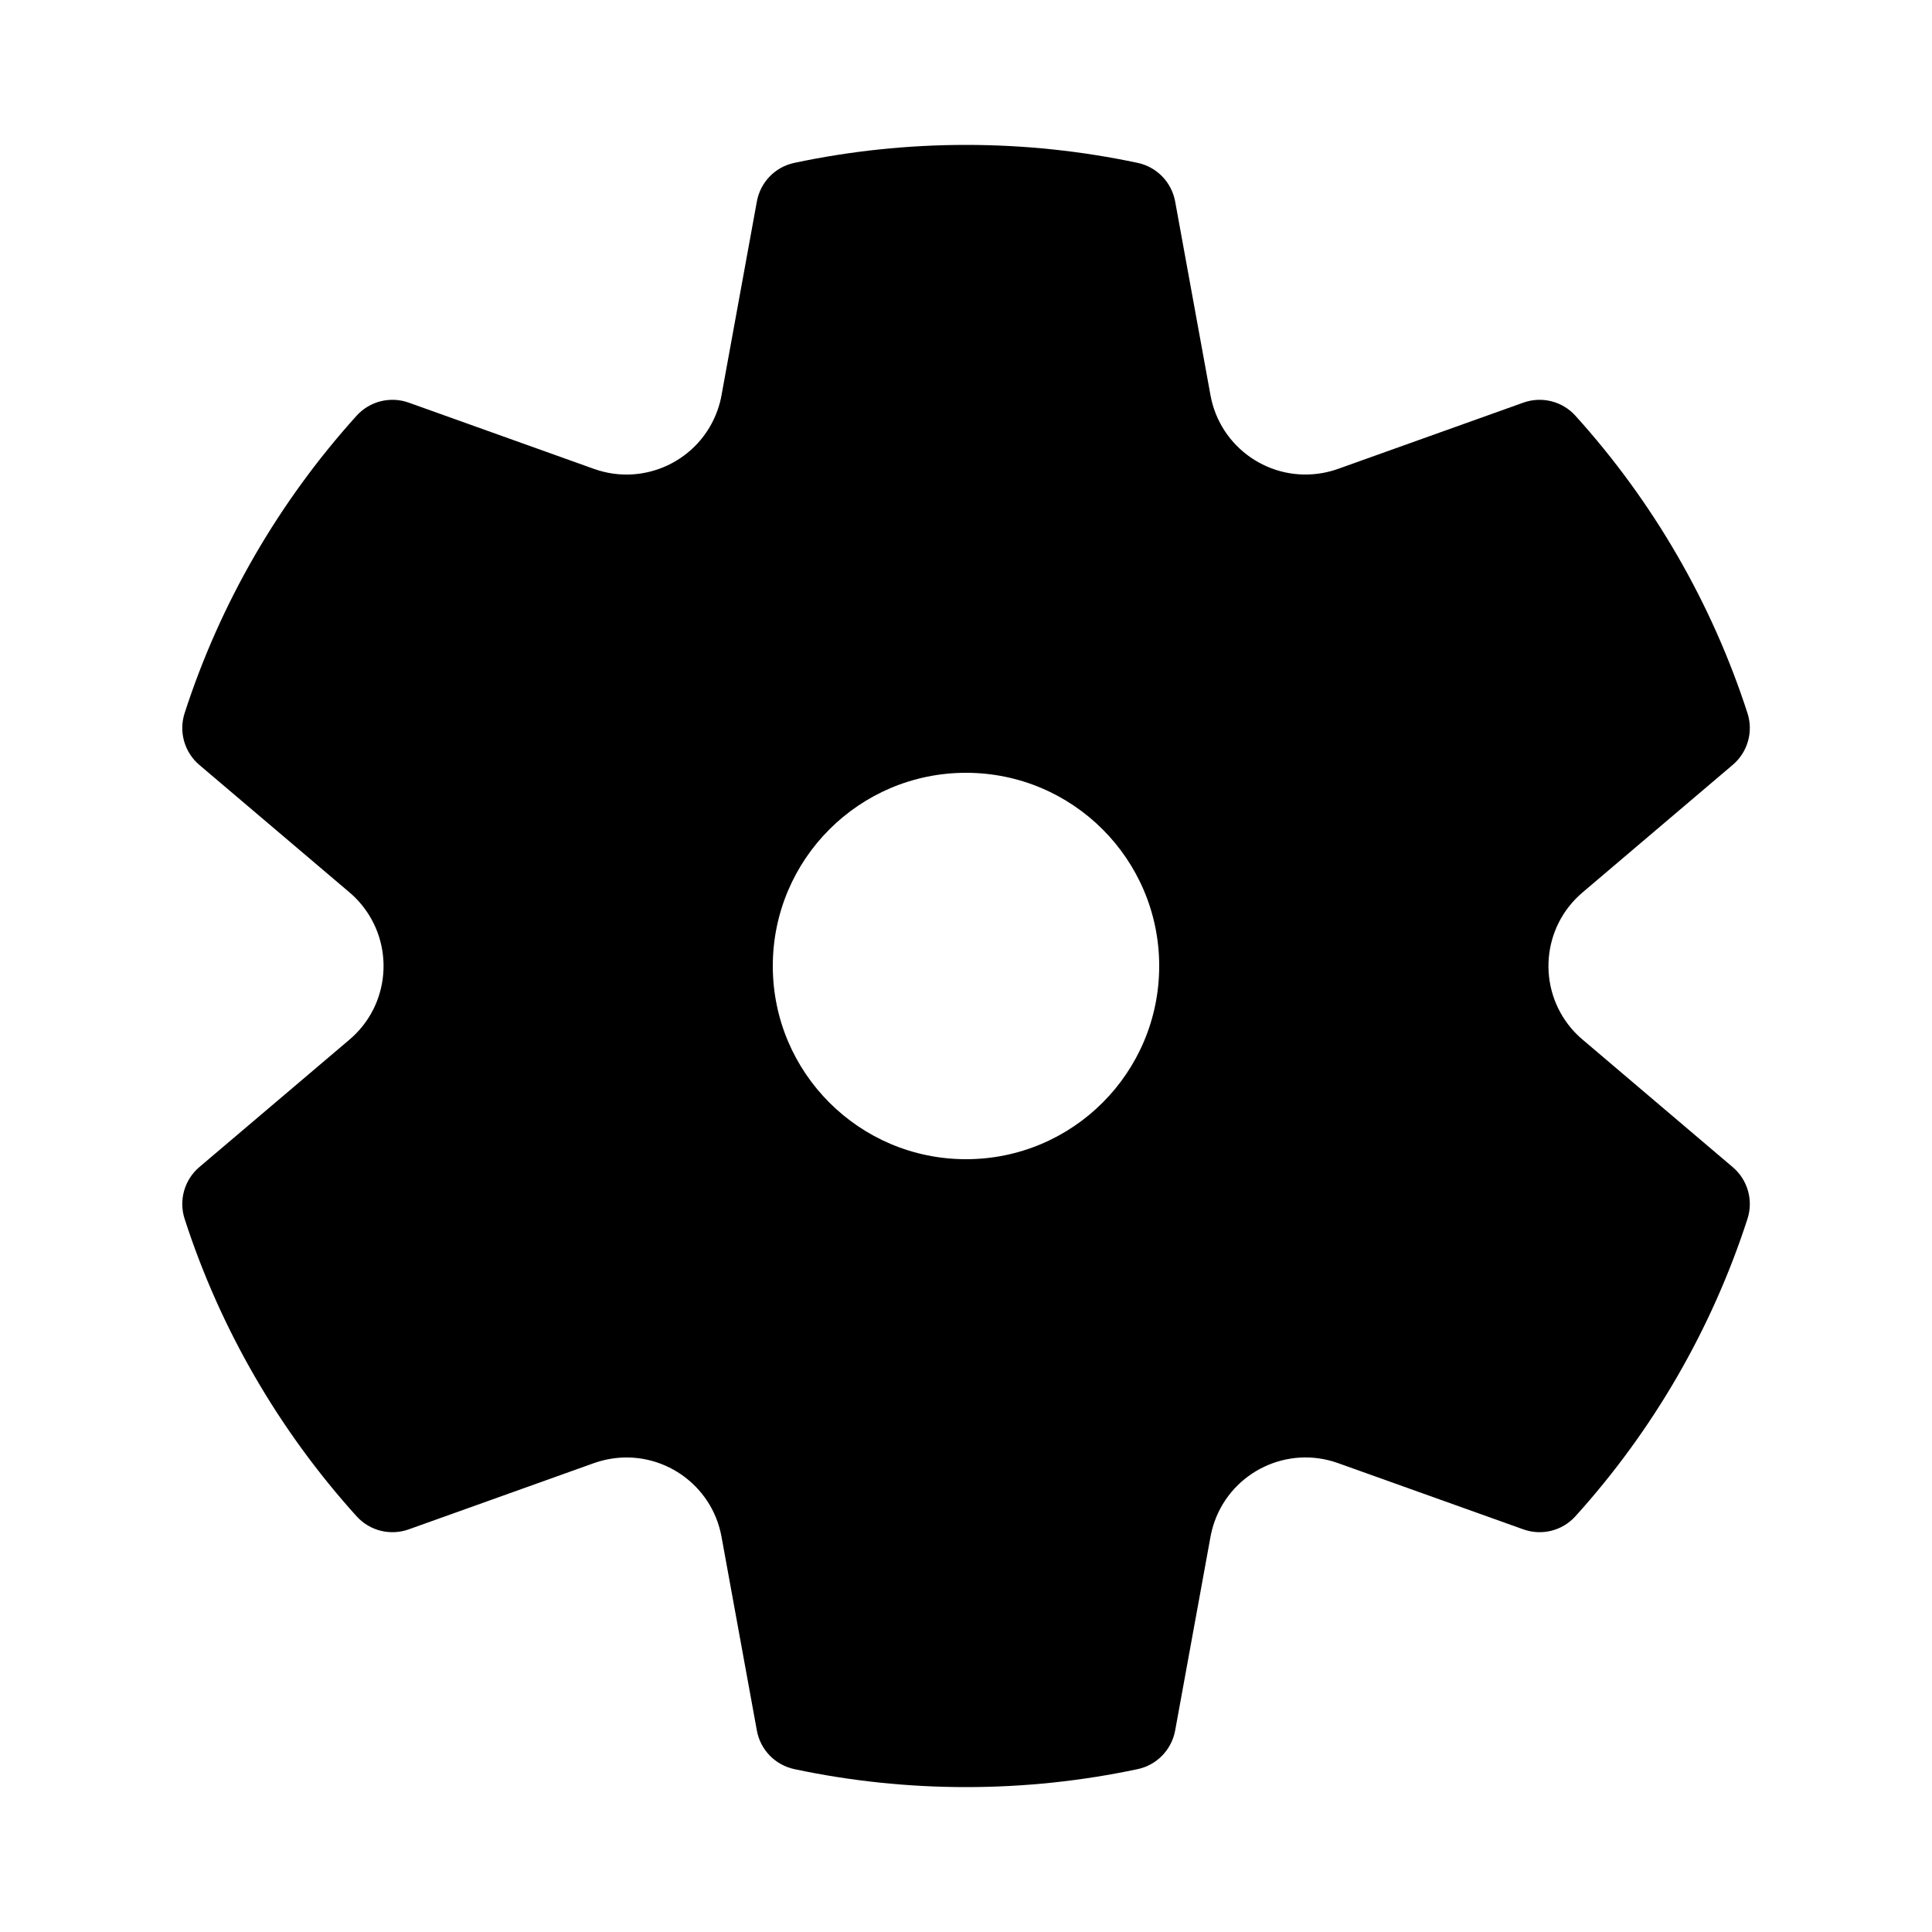
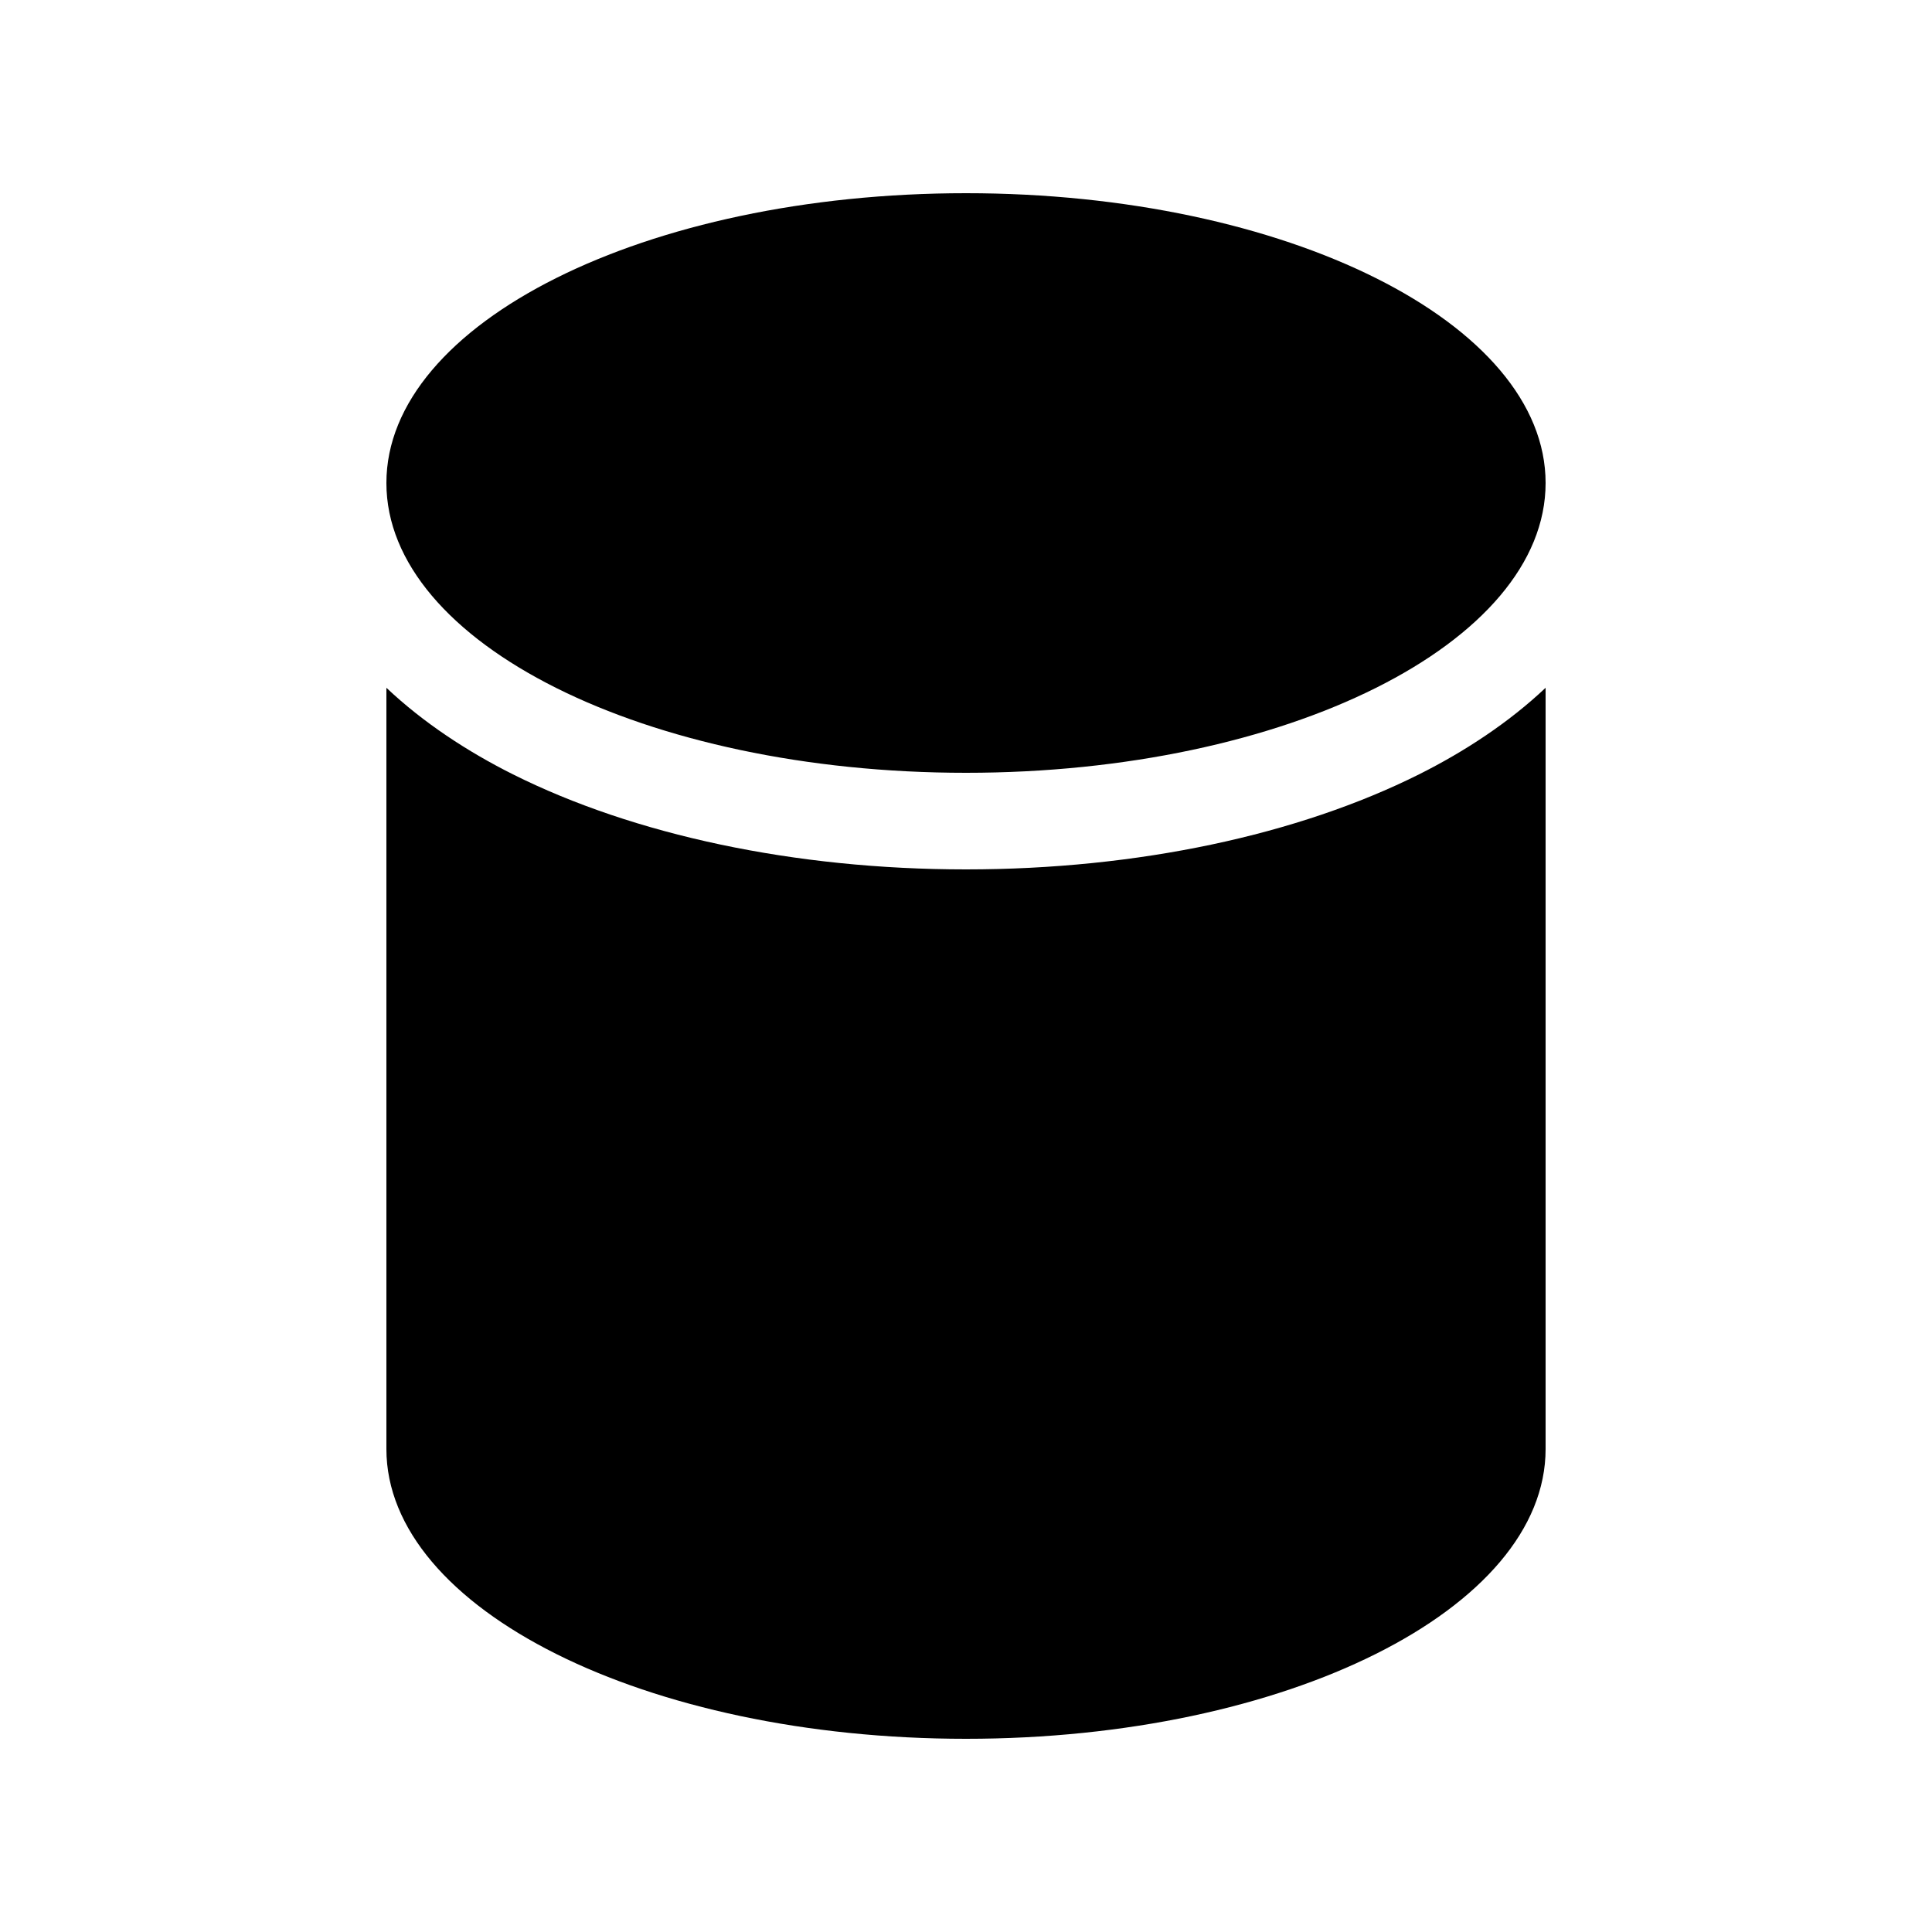
<svg xmlns="http://www.w3.org/2000/svg" width="20" height="20" viewBox="0 0 20 20" fill="none">
-   <path d="M1.911 7.383C2.28 6.241 2.889 5.192 3.691 4.304C3.827 4.153 4.04 4.1 4.231 4.168L6.149 4.854C6.669 5.04 7.241 4.769 7.427 4.249C7.445 4.198 7.46 4.145 7.469 4.092L7.835 2.086C7.871 1.886 8.024 1.728 8.223 1.686C8.803 1.563 9.398 1.5 10 1.5C10.603 1.5 11.197 1.563 11.777 1.686C11.975 1.728 12.128 1.886 12.165 2.085L12.531 4.092C12.63 4.635 13.151 4.995 13.694 4.896C13.748 4.886 13.8 4.872 13.851 4.854L15.77 4.168C15.96 4.1 16.173 4.153 16.309 4.304C17.112 5.192 17.72 6.241 18.09 7.383C18.152 7.575 18.092 7.787 17.937 7.918L16.383 9.238C15.961 9.595 15.91 10.226 16.267 10.647C16.303 10.689 16.341 10.727 16.383 10.762L17.937 12.082C18.092 12.213 18.152 12.425 18.09 12.617C17.72 13.759 17.112 14.808 16.309 15.696C16.173 15.847 15.96 15.9 15.77 15.832L13.851 15.146C13.332 14.96 12.759 15.231 12.573 15.751C12.555 15.802 12.541 15.855 12.531 15.909L12.165 17.915C12.128 18.114 11.975 18.272 11.777 18.314C11.197 18.437 10.603 18.5 10 18.5C9.398 18.5 8.803 18.437 8.223 18.314C8.024 18.271 7.871 18.114 7.835 17.914L7.469 15.908C7.37 15.365 6.849 15.005 6.306 15.104C6.253 15.114 6.2 15.128 6.149 15.146L4.231 15.832C4.04 15.9 3.827 15.847 3.691 15.696C2.889 14.808 2.28 13.759 1.911 12.617C1.849 12.425 1.909 12.213 2.063 12.082L3.618 10.762C4.039 10.405 4.09 9.774 3.733 9.353C3.698 9.311 3.659 9.273 3.618 9.238L2.063 7.918C1.909 7.787 1.849 7.575 1.911 7.383ZM8 10C8 11.105 8.896 12 10 12C11.105 12 12 11.105 12 10C12 8.895 11.105 8 10 8C8.896 8 8 8.895 8 10Z" fill="currentColor" />
+   <path d="M10 8C13.314 8 16 6.657 16 5C16 3.343 13.314 2 10 2C6.686 2 4 3.343 4 5C4 6.657 6.686 8 10 8ZM14.69 8.016C15.159 7.781 15.617 7.482 16 7.12V15C16 16.657 13.314 18 10 18C6.686 18 4 16.657 4 15V7.12C4.383 7.482 4.841 7.781 5.31 8.016C6.562 8.642 8.222 9 10 9C11.778 9 13.438 8.642 14.69 8.016Z" fill="currentColor" />
</svg>
